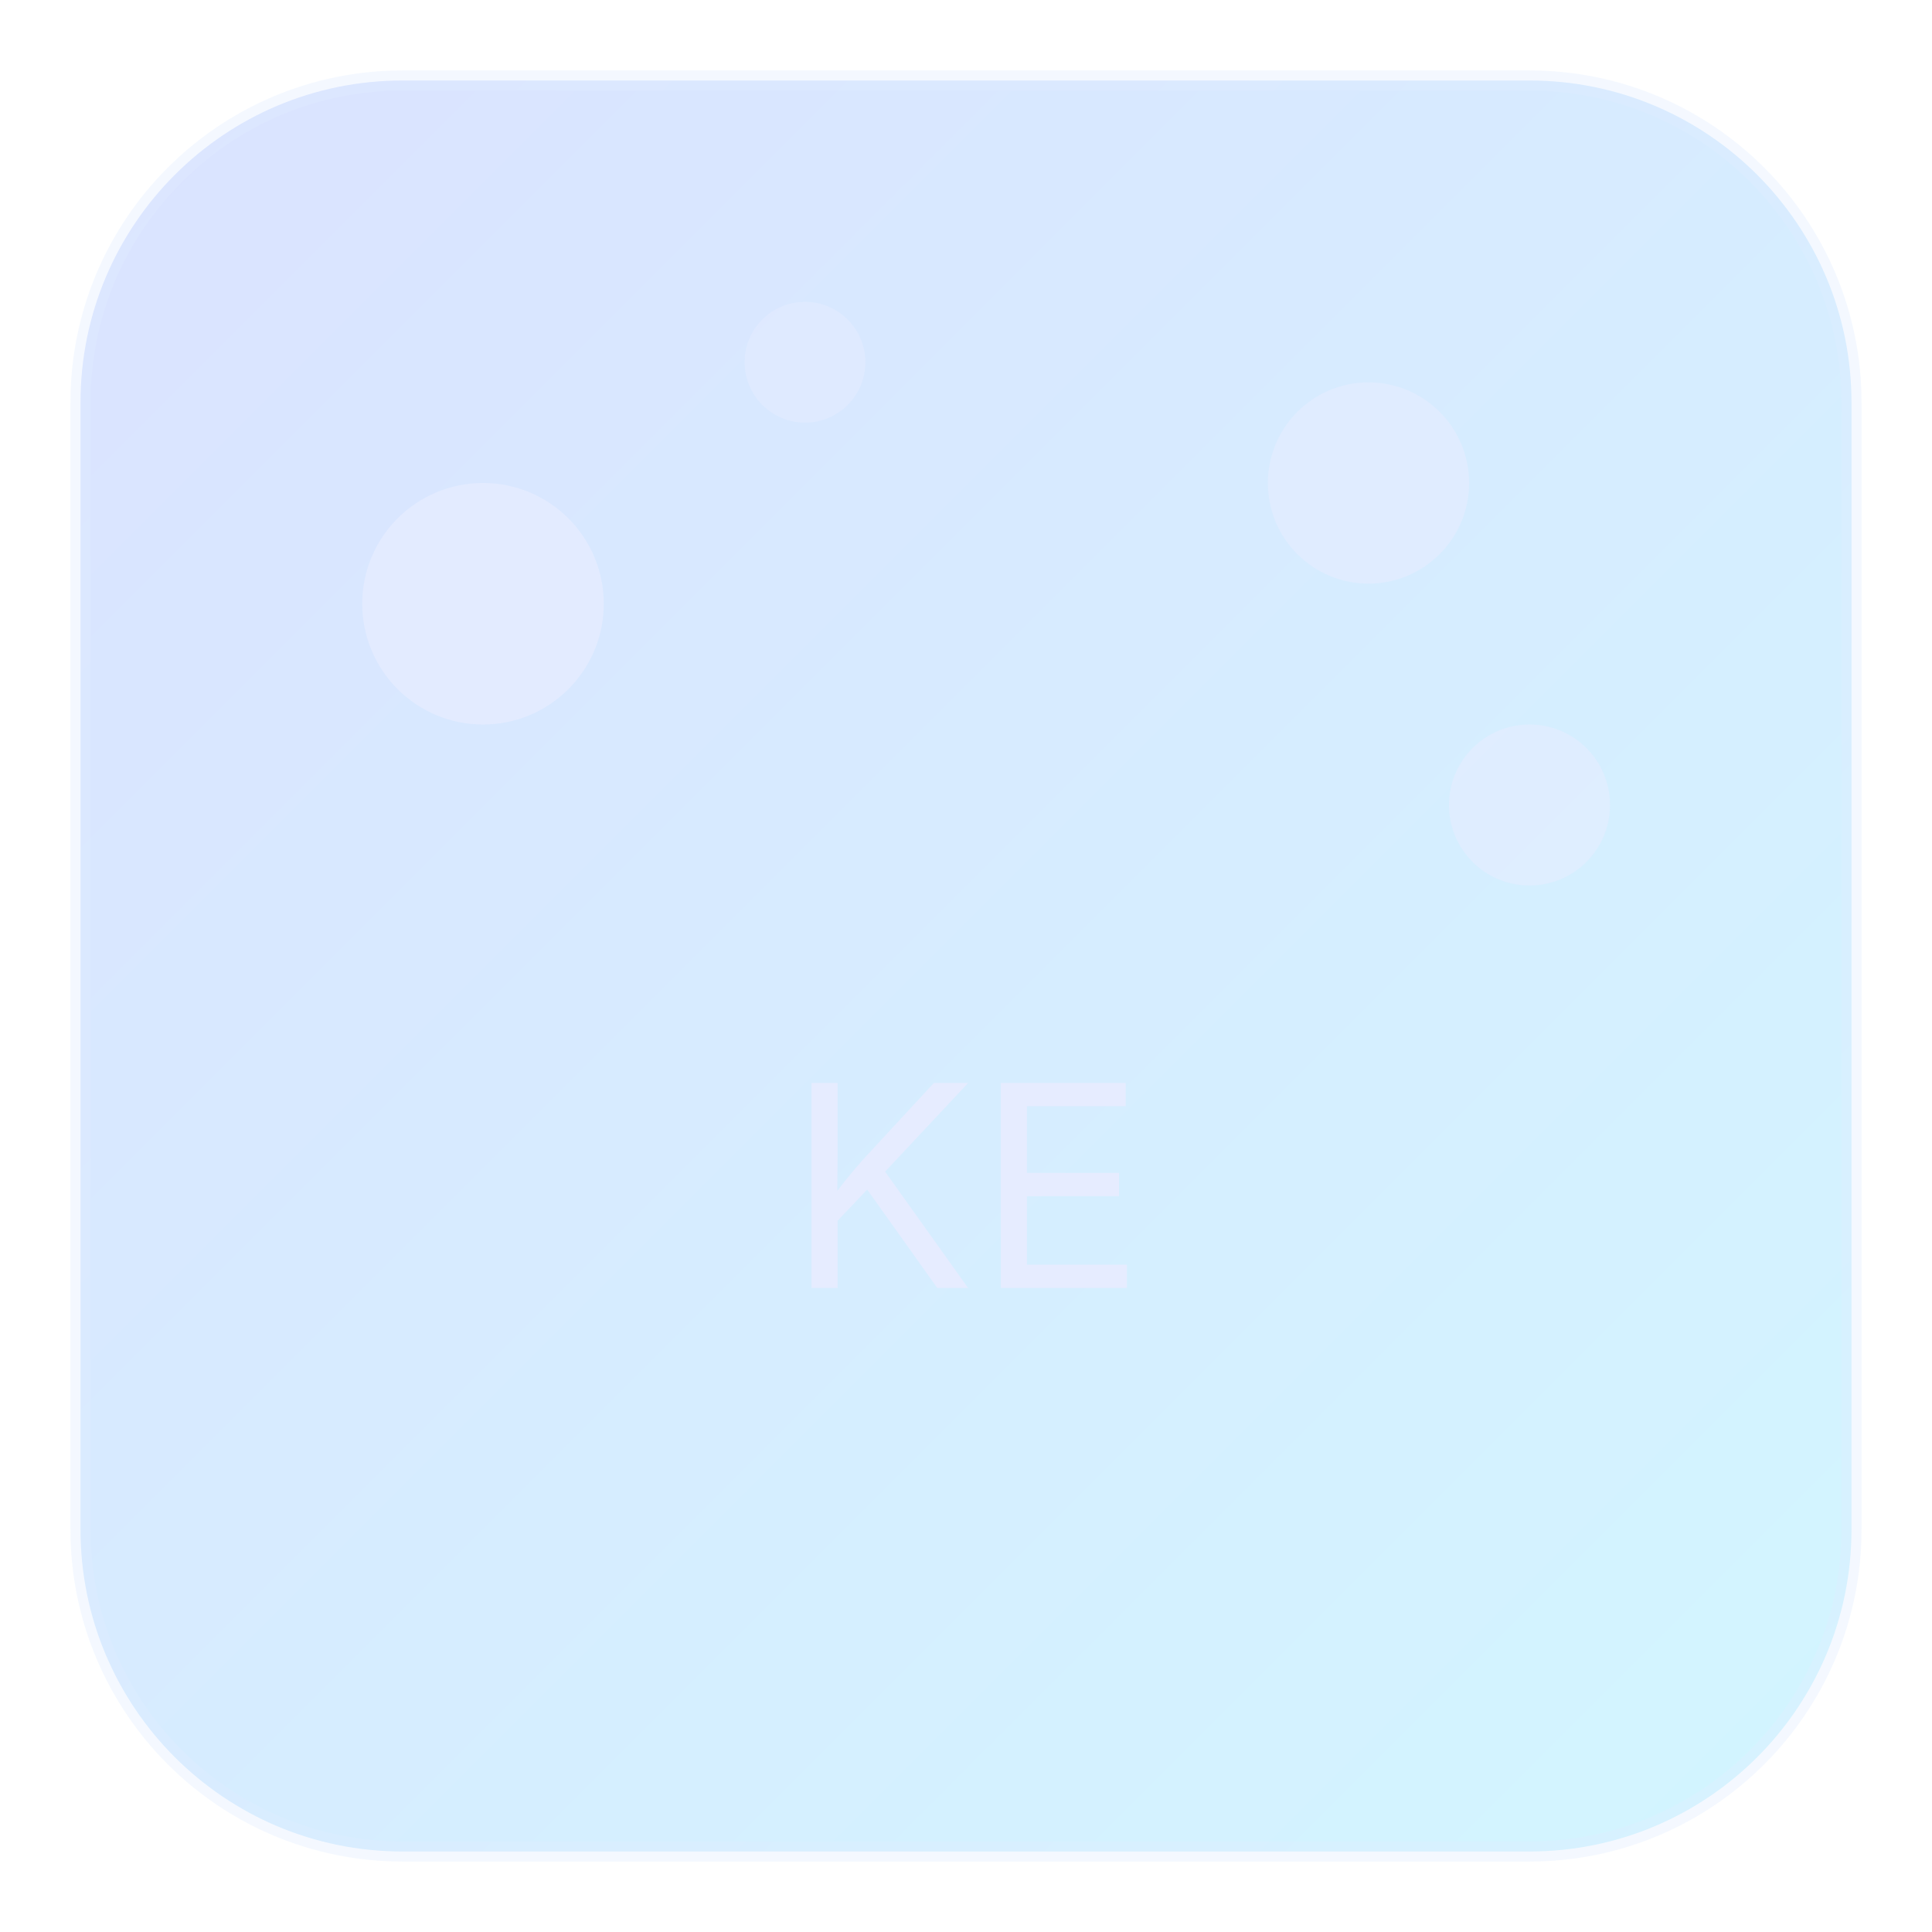
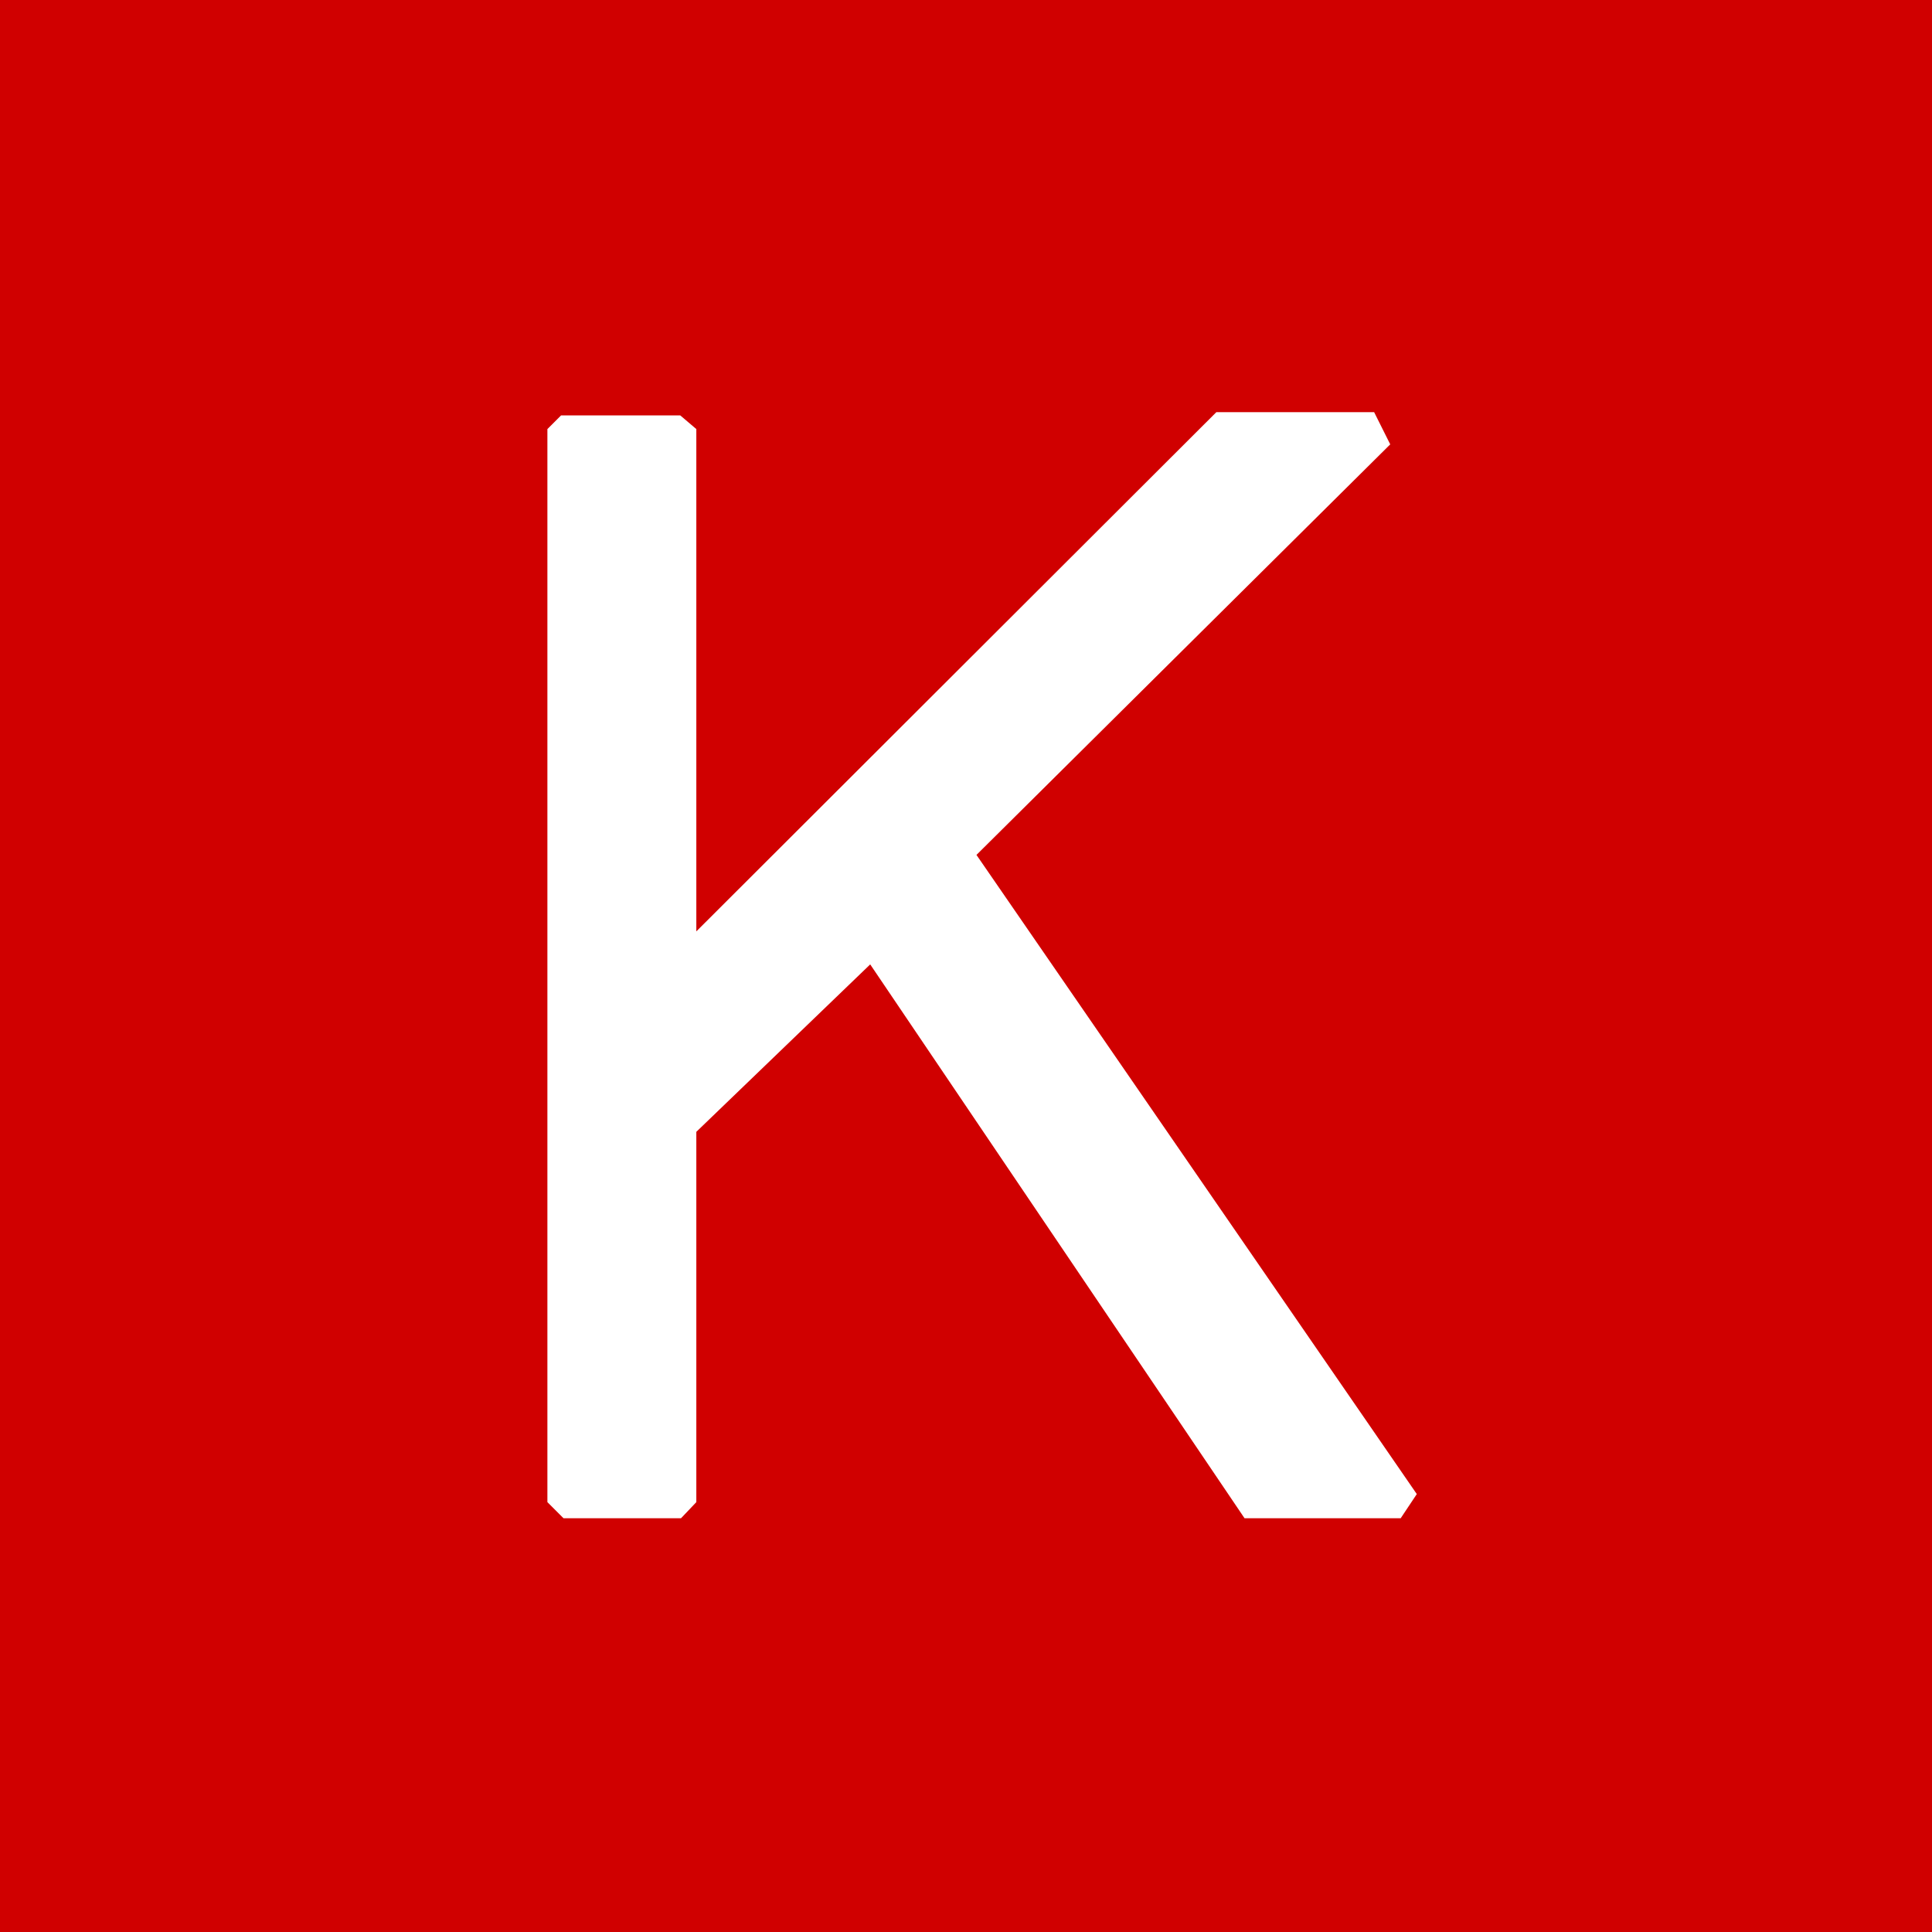
- <svg xmlns="http://www.w3.org/2000/svg" viewBox="0 0 96 96" width="96" height="96">
-   <defs>
-     <linearGradient id="g" x1="0" x2="1" y1="0" y2="1">
-       <stop offset="0%" stop-color="#5a7dff" />
-       <stop offset="100%" stop-color="#32d4ff" />
-     </linearGradient>
-   </defs>
-   <rect x="4" y="4" rx="16" ry="16" width="88" height="88" fill="url(#g)" opacity="0.22" stroke="#6fa8ff" stroke-opacity="0.35" />
-   <g fill="#e6ecff">
-     <circle cx="24" cy="30" r="6" opacity="0.8" />
-     <circle cx="40" cy="18" r="3" opacity="0.5" />
-     <circle cx="68" cy="24" r="5" opacity="0.6" />
-     <circle cx="76" cy="40" r="4" opacity="0.6" />
-   </g>
-   <text x="48" y="64" font-size="14" text-anchor="middle" fill="#e6ecff" font-family="Inter, Arial, sans-serif">KE</text>
+ <svg xmlns="http://www.w3.org/2000/svg" fill="#D00000" role="img" viewBox="0 0 24 24">
+   <path d="M24 0H0v24h24V0zM8.45 5.16l.2.17v6.24l6.46-6.45h1.96l.2.4-5.14 5.1 5.47 7.94-.2.3h-1.94l-4.65-6.88-2.16 2.08v4.6l-.19.2H7l-.2-.2V5.33l.17-.17h1.48z" />
</svg>
